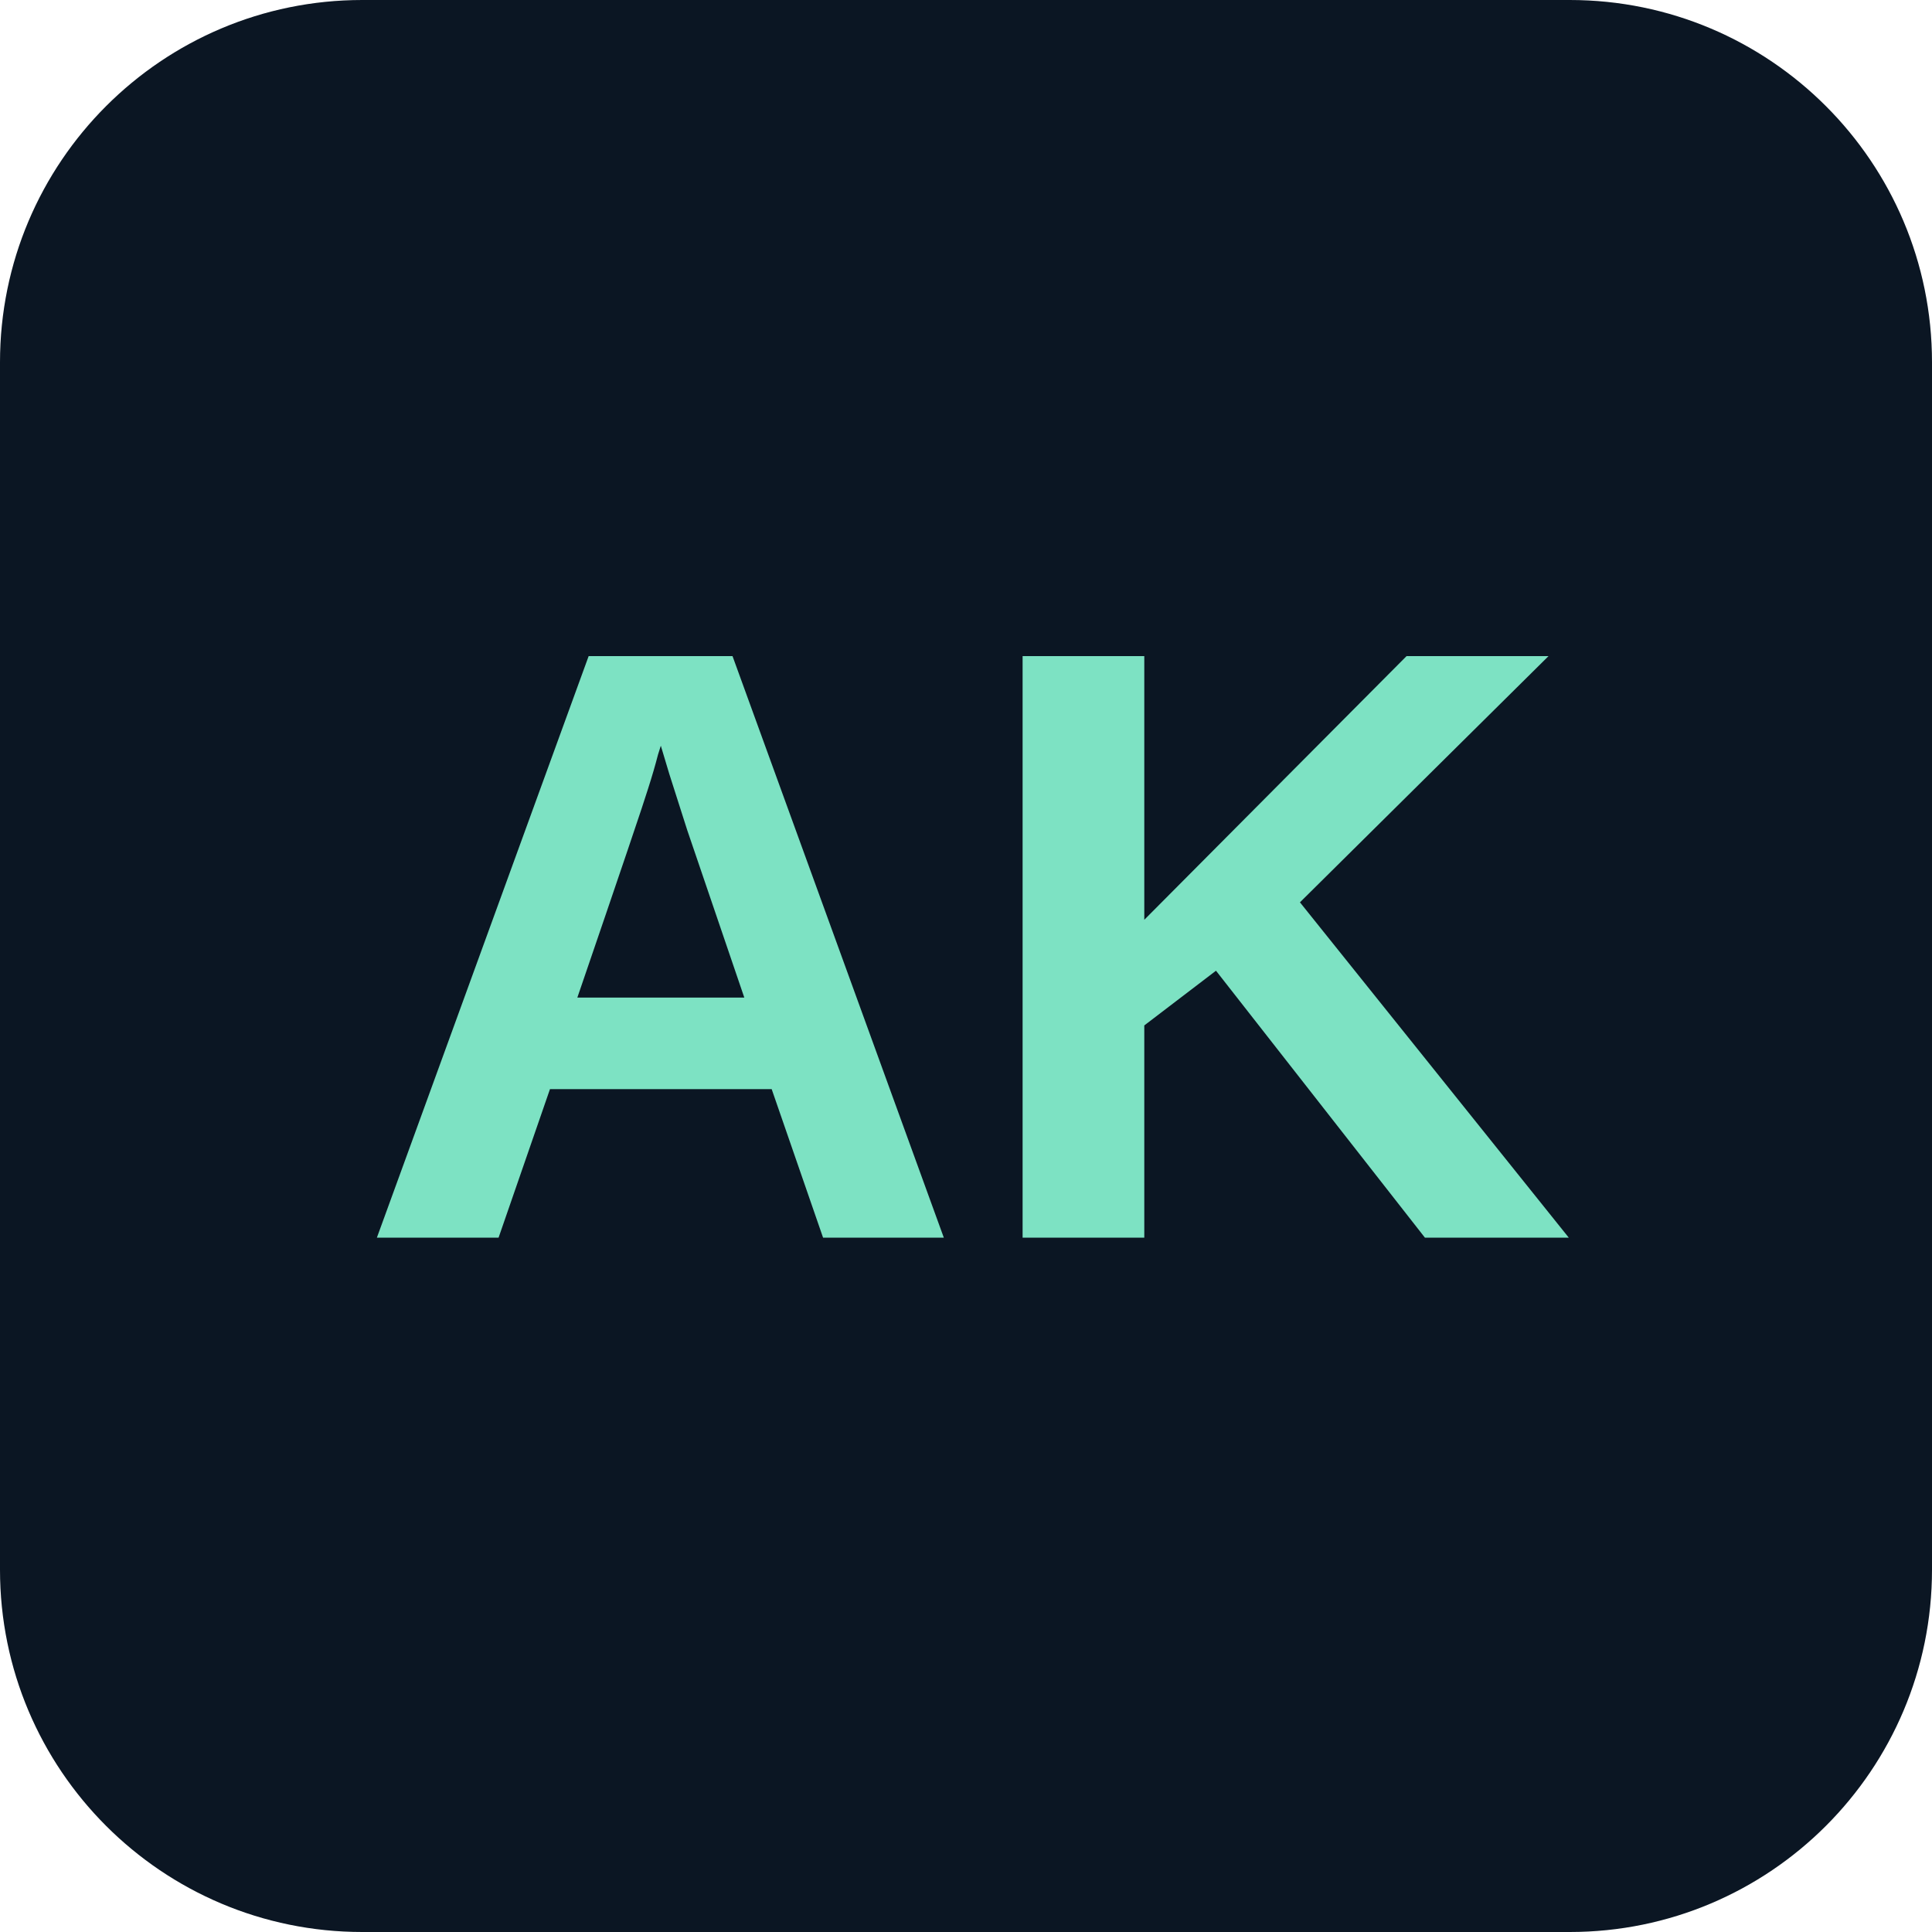
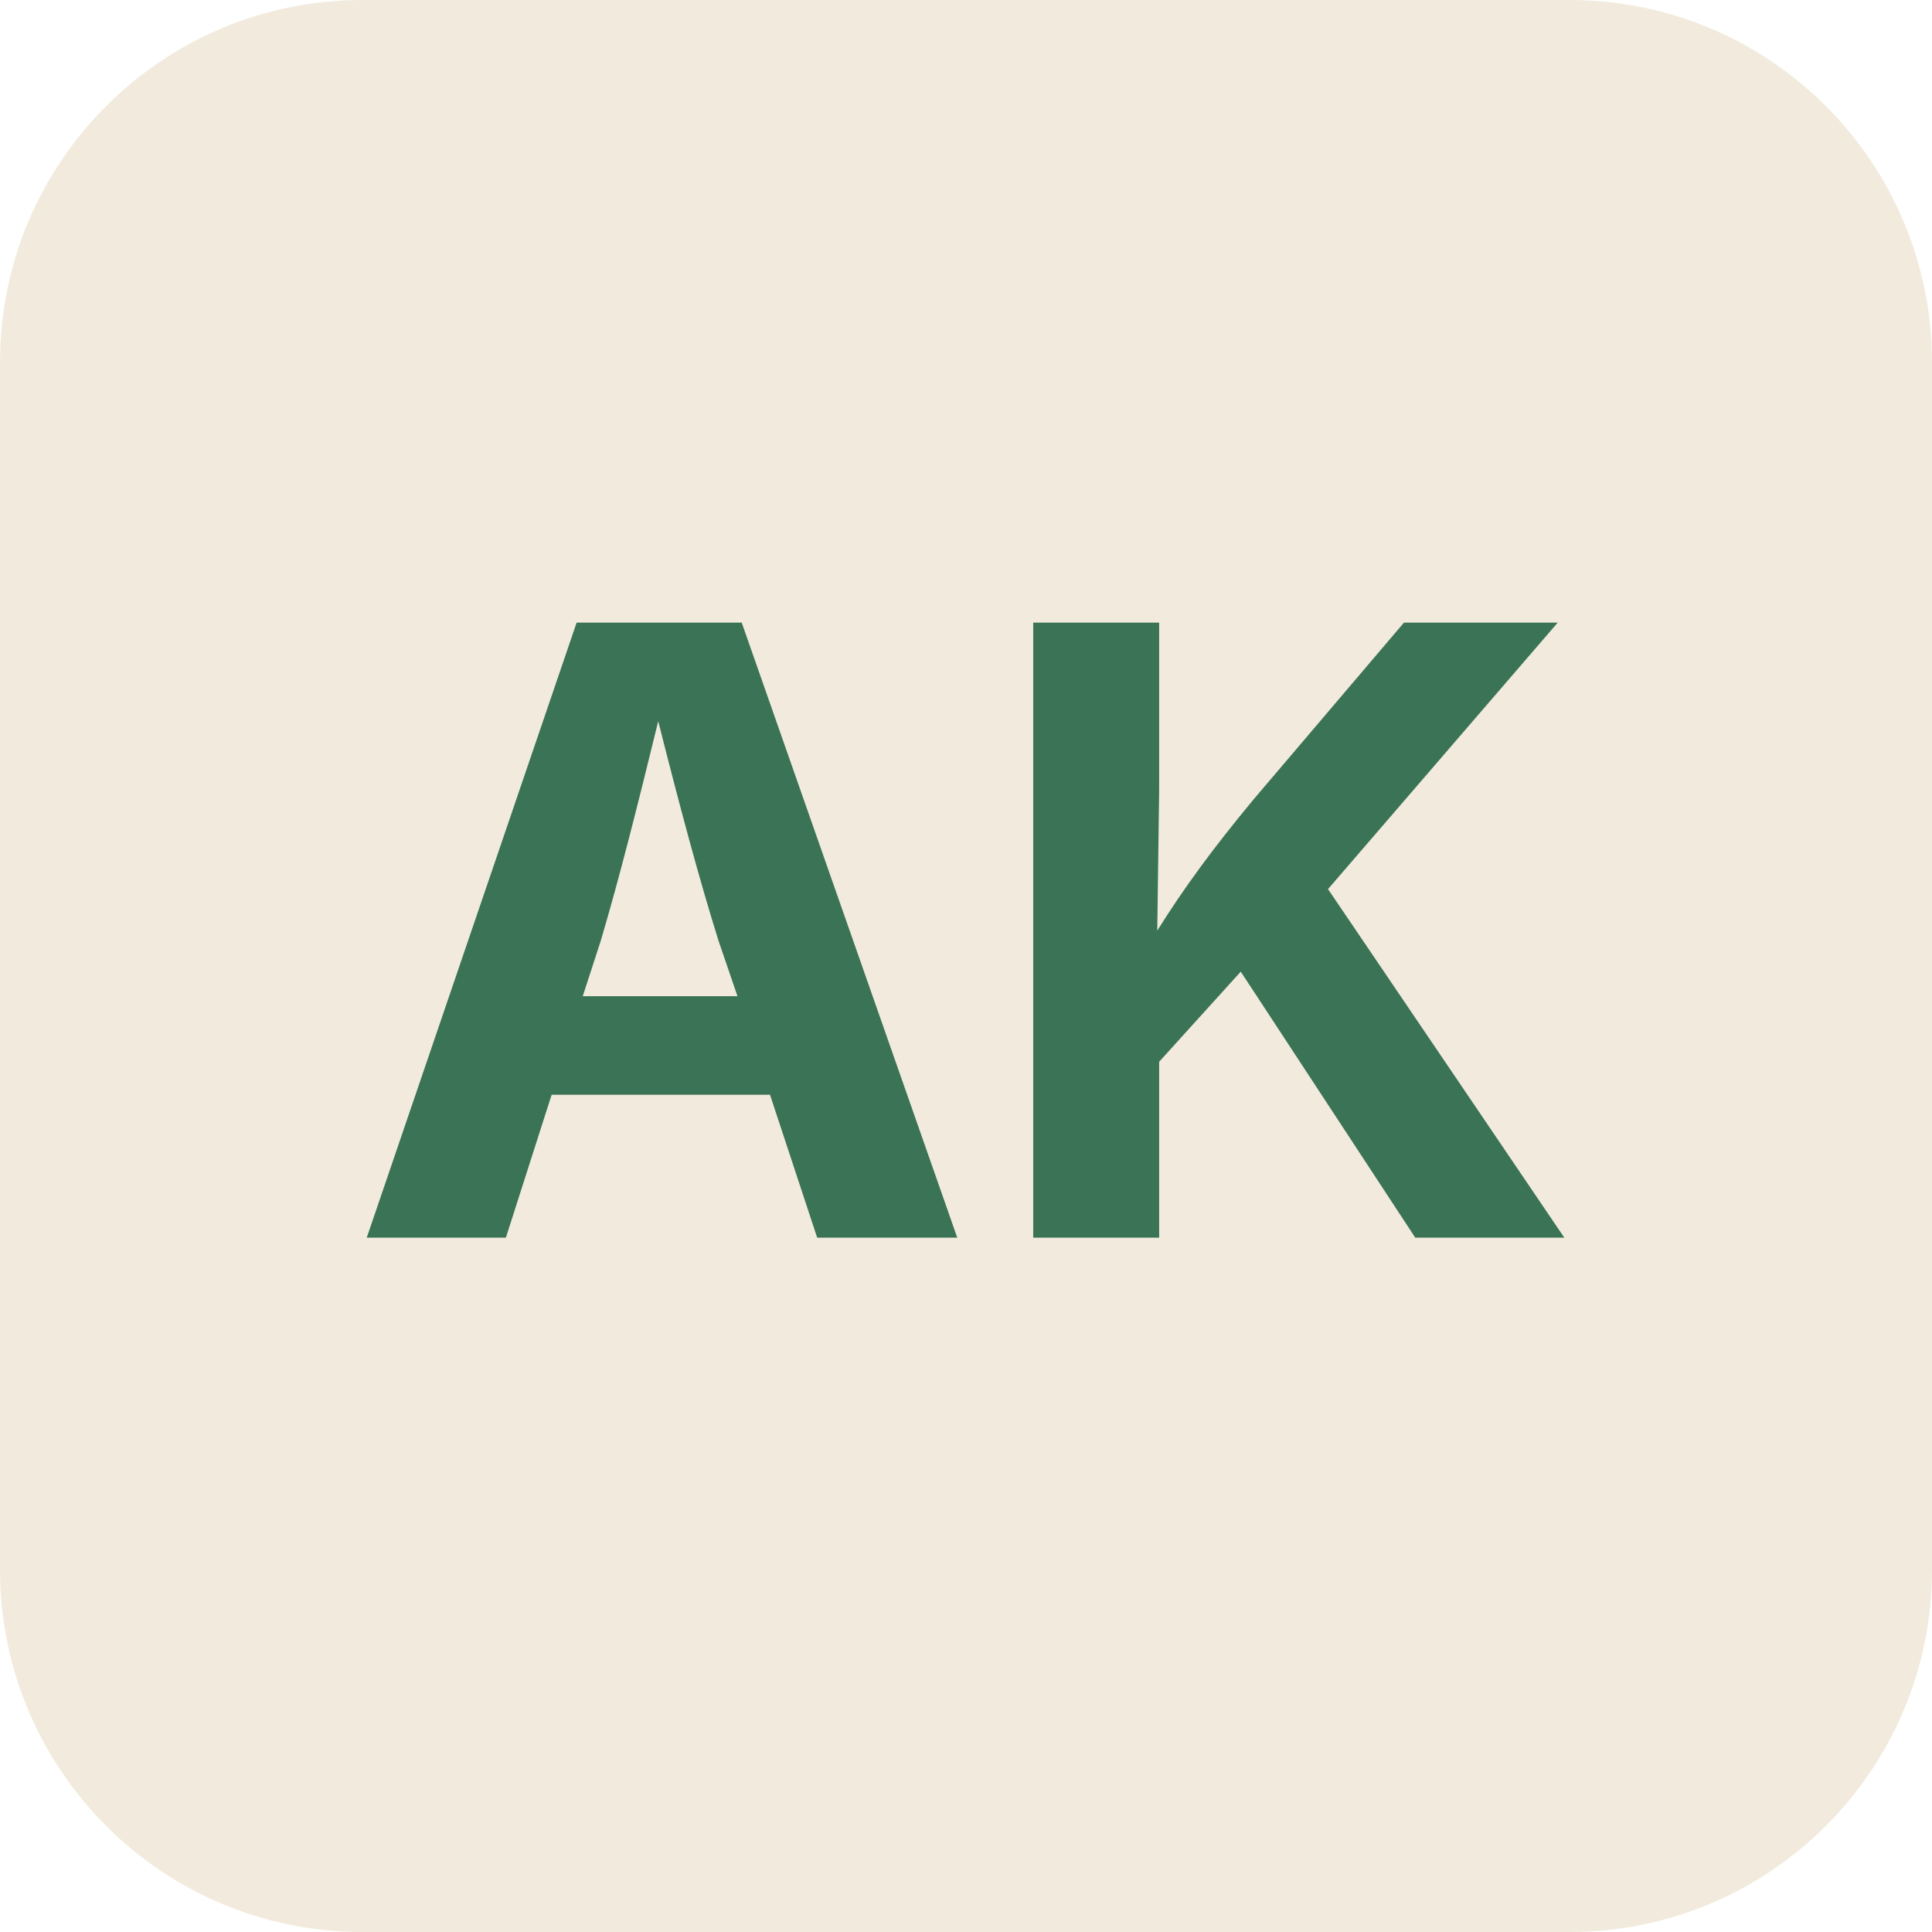
<svg xmlns="http://www.w3.org/2000/svg" viewBox="0 0 64 64">
-   <rect width="64" height="64" rx="12" fill="#0b1623" />
-   <text x="32" y="41" text-anchor="middle" font-family="Arial,sans-serif" font-size="28" font-weight="700" fill="#7de2c3">AK</text>
+   <rect width="64" height="64" rx="12" fill="#F2EBDD" />
+   <text x="32" y="41" text-anchor="middle" font-family="Inter,Arial,sans-serif" font-size="28" font-weight="700" fill="#3A7355">AK</text>
</svg>
